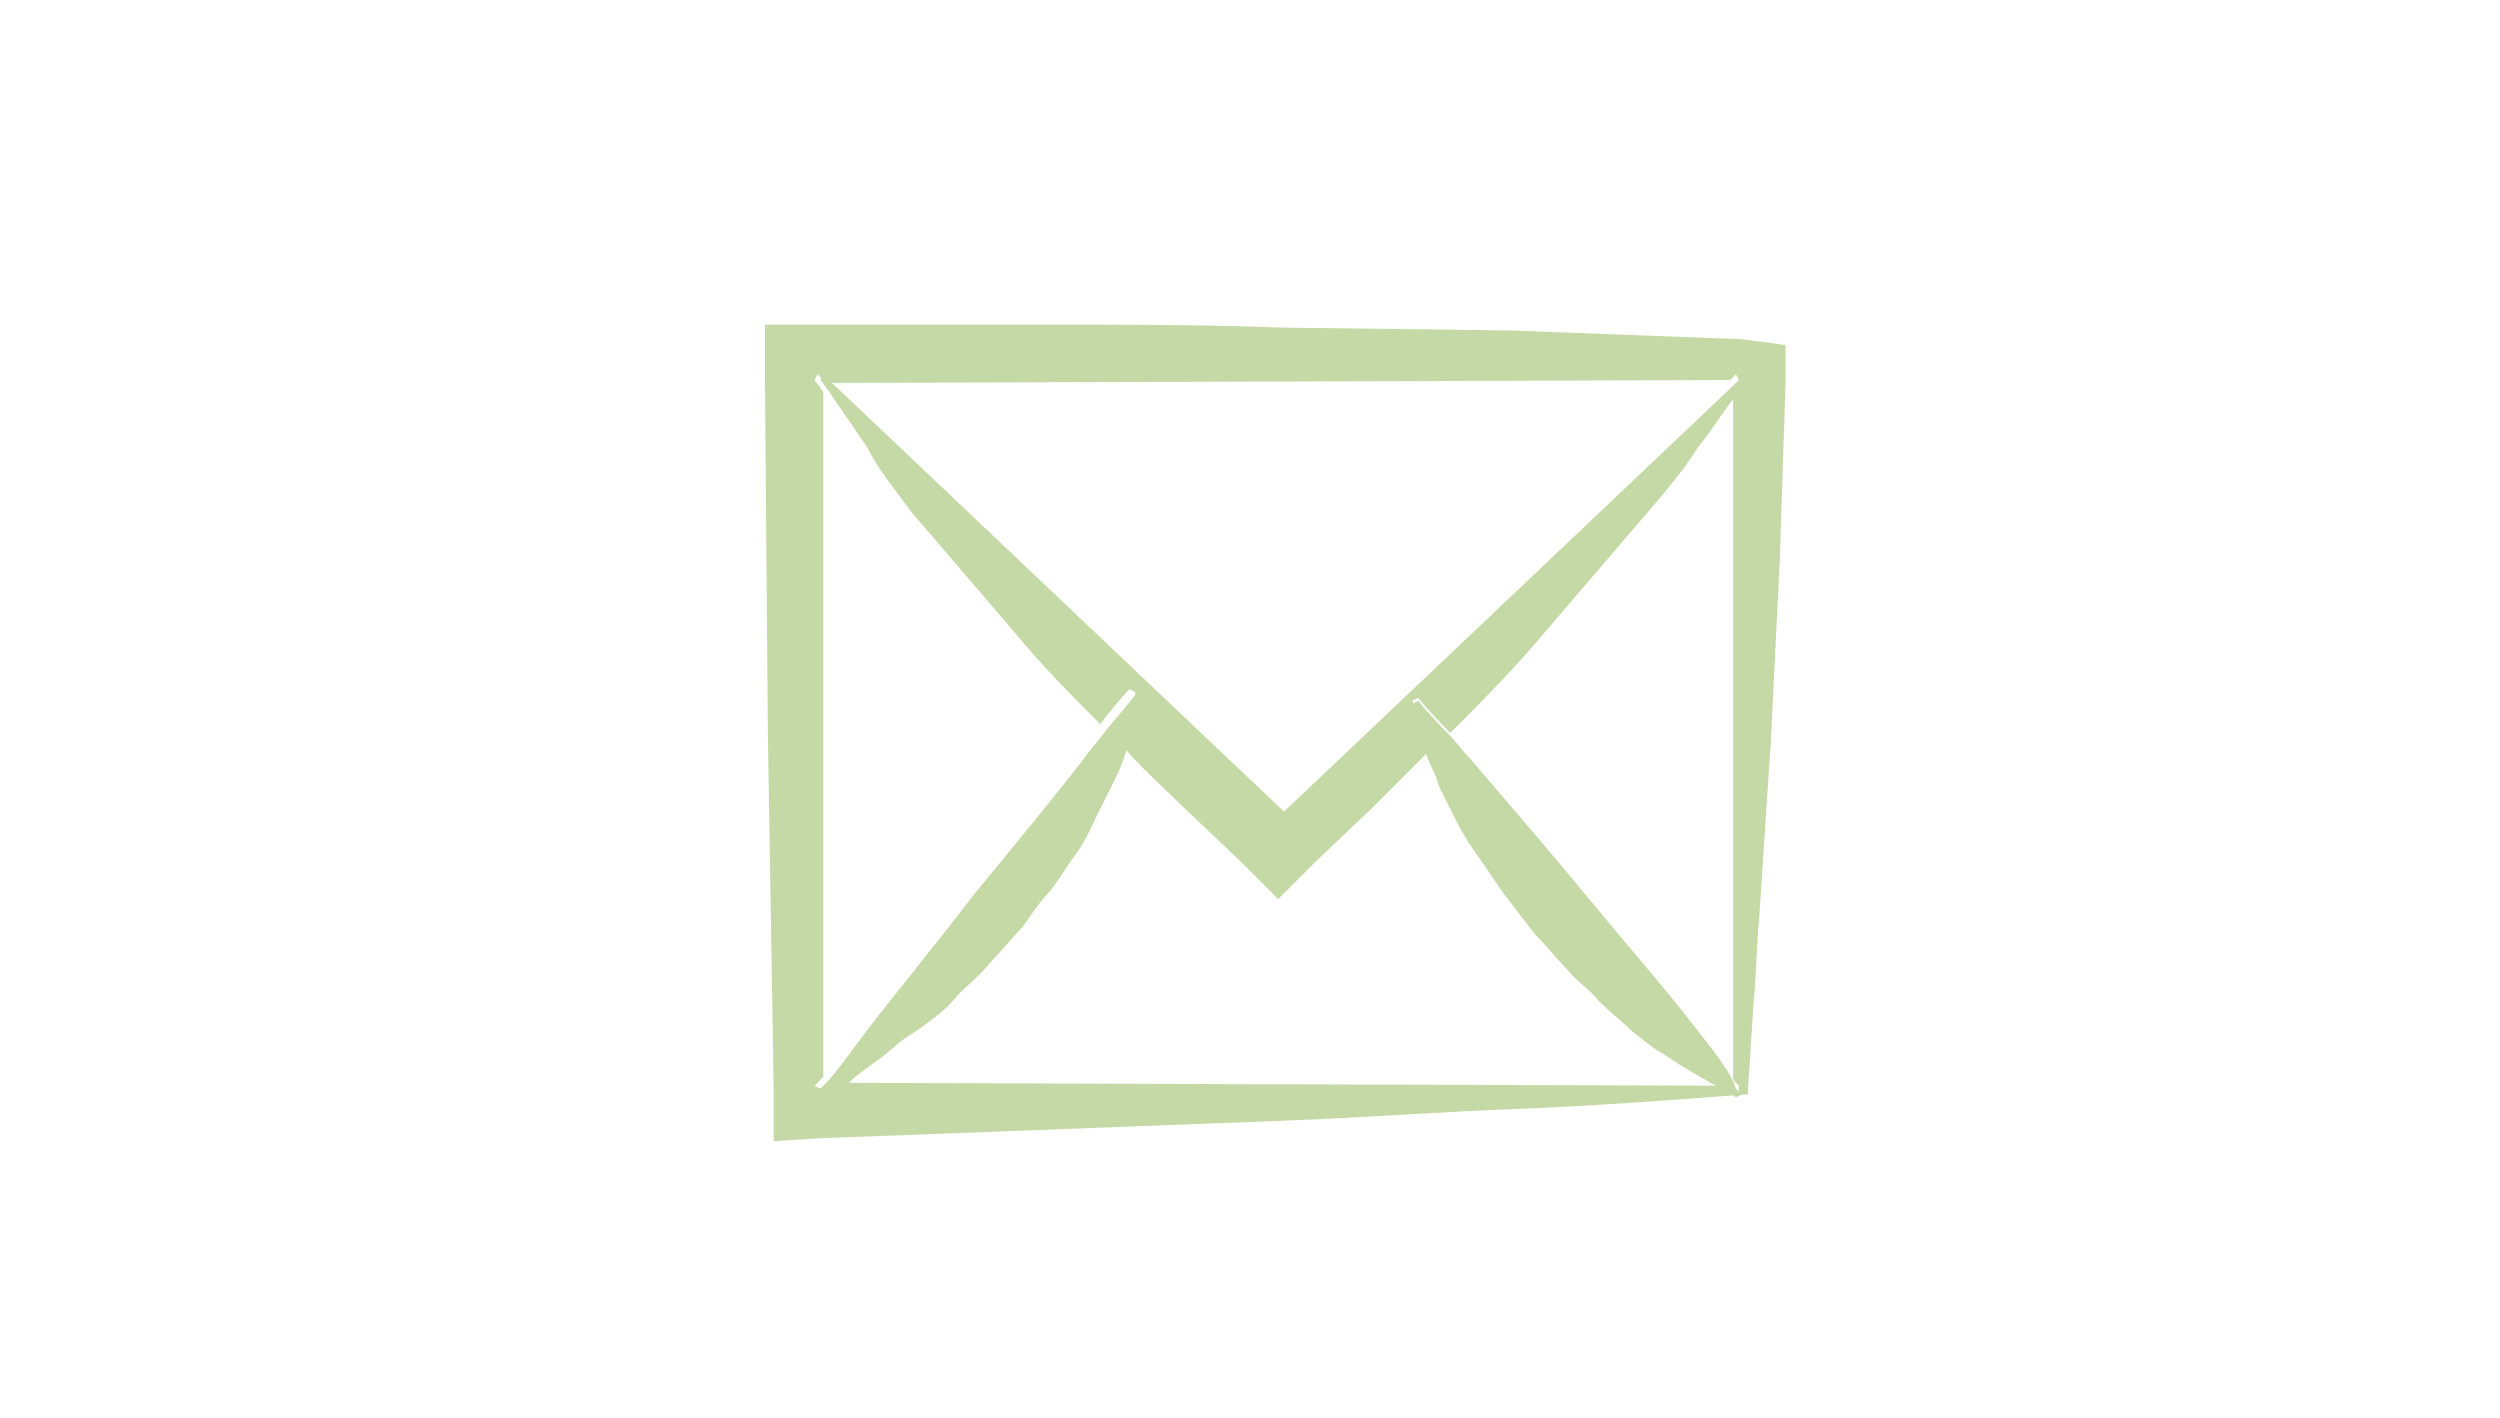
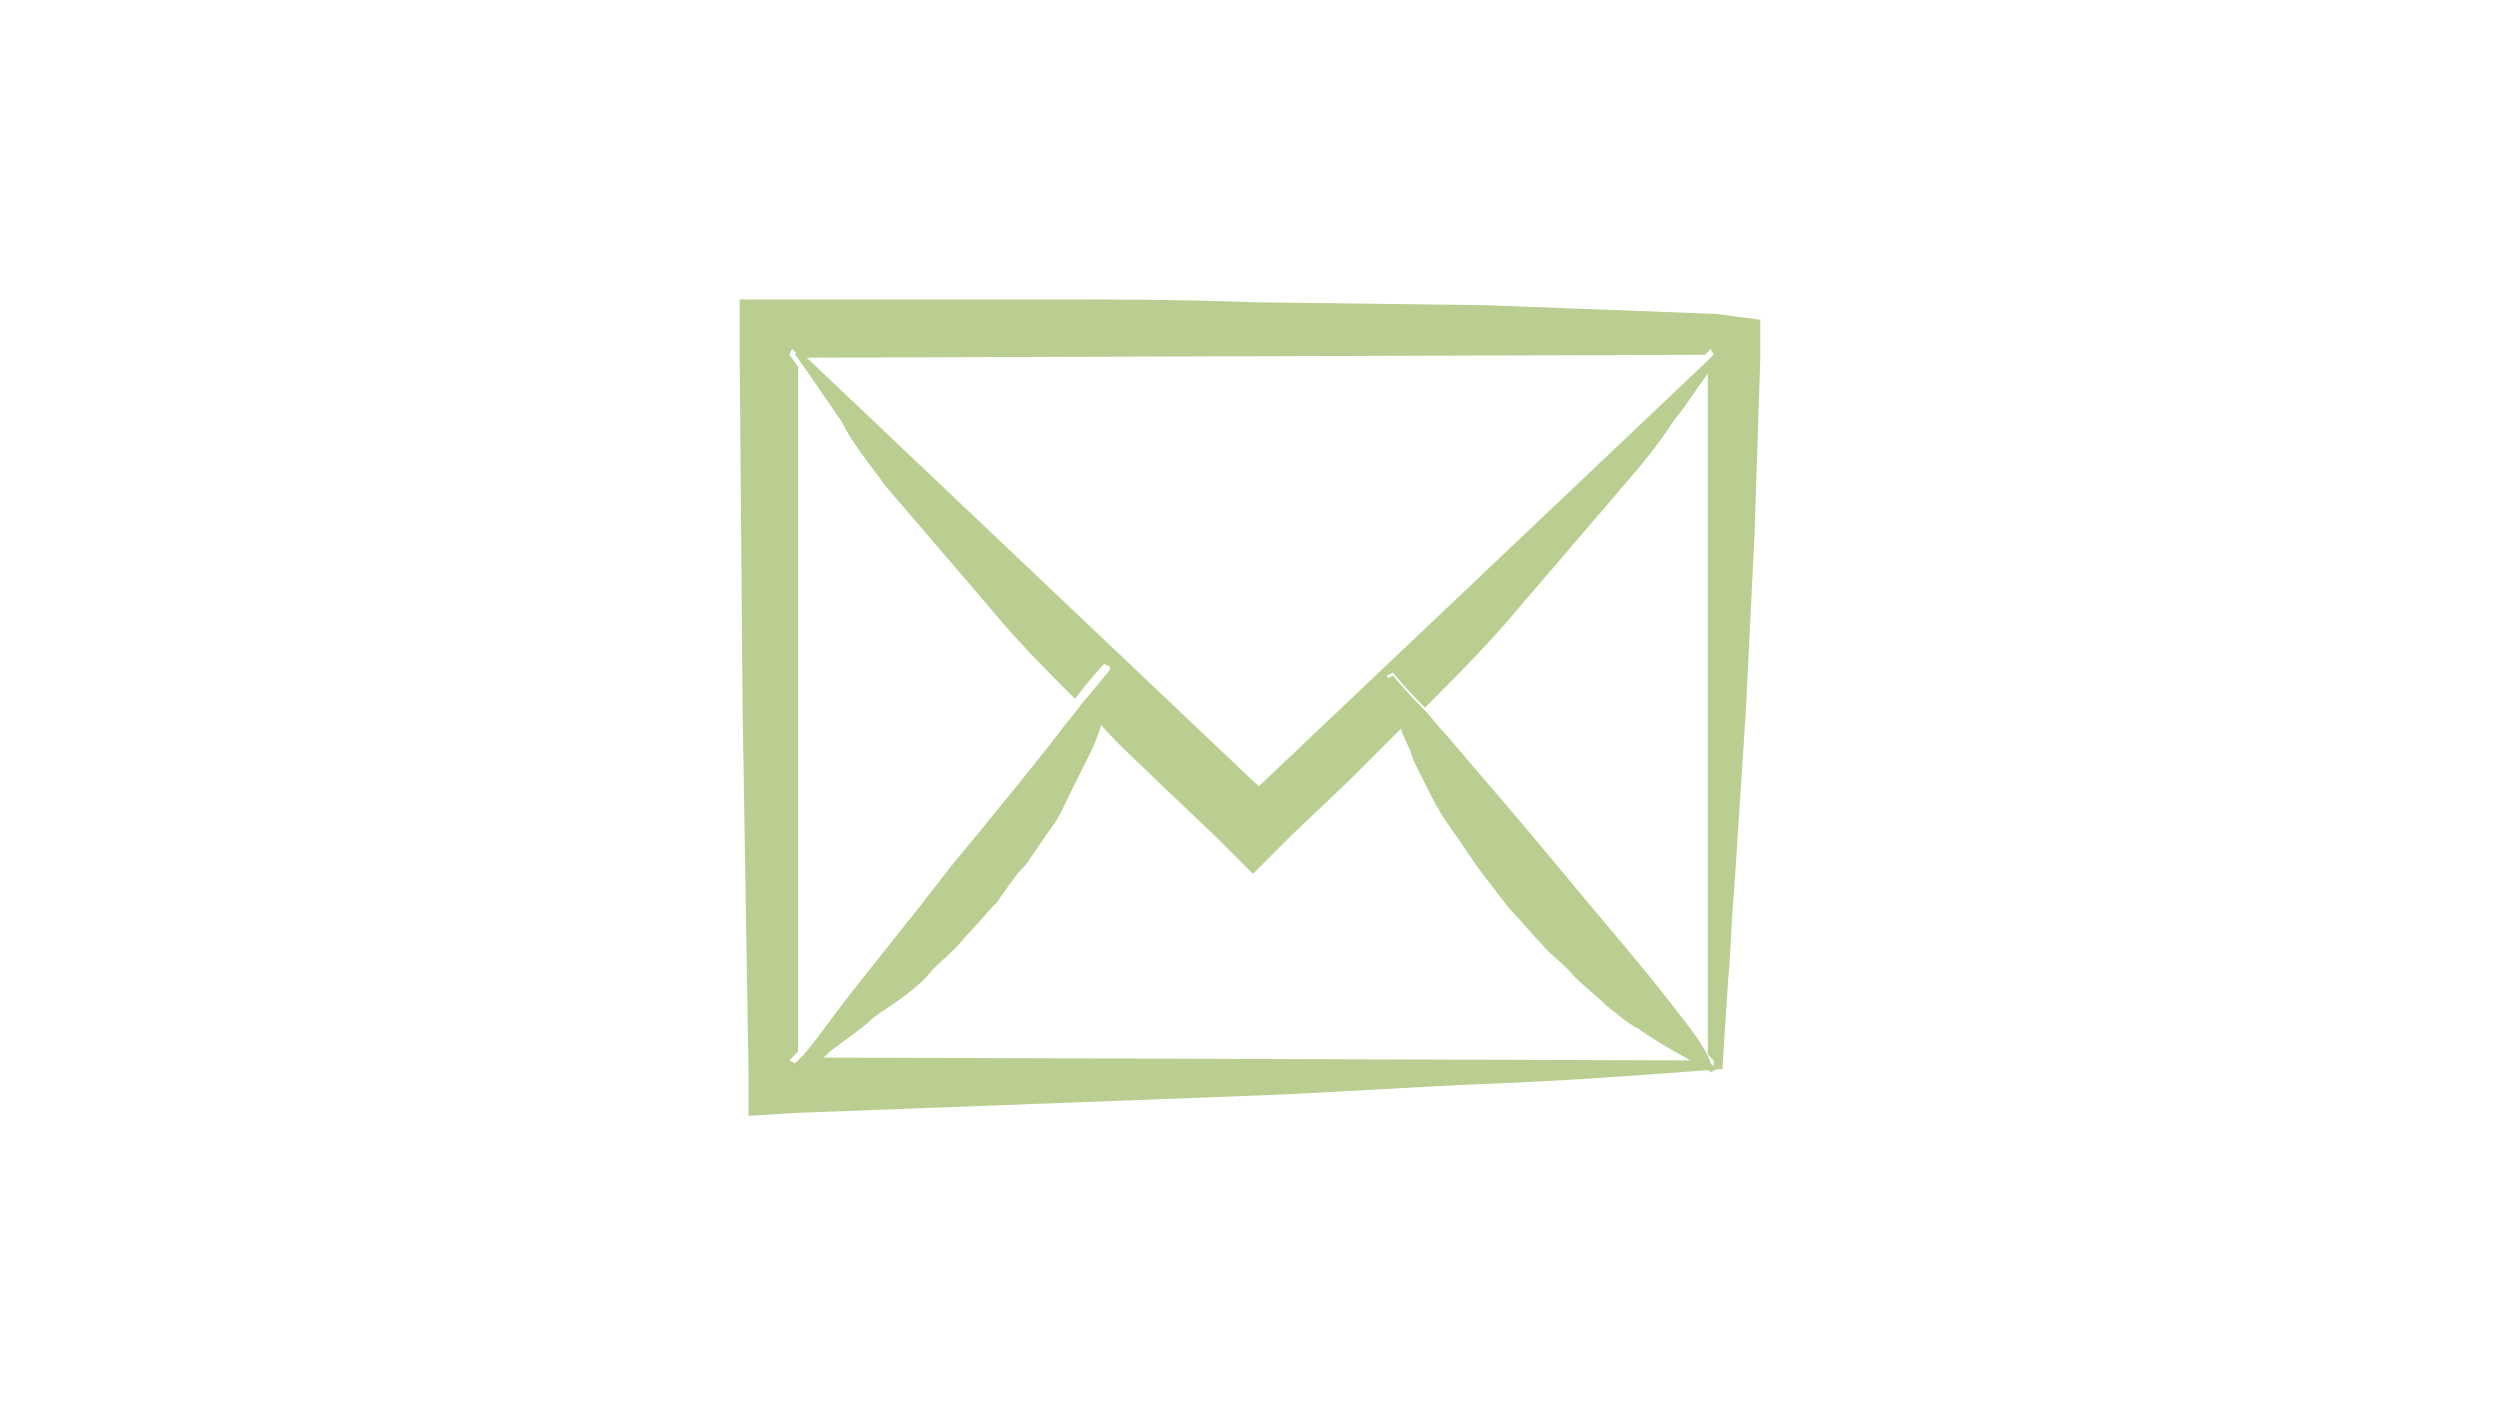
- <svg xmlns="http://www.w3.org/2000/svg" version="1.1" id="Camada_1" x="0px" y="0px" viewBox="-415 244.1 128.6 72.9" style="enable-background:new -415 244.1 128.6 72.9;" xml:space="preserve">
-   <defs id="defs16" />
-   <style type="text/css" id="style3">
- 	.st0{fill:none;}
- 	.st1{fill:#C5D9A7;}
+ <svg xmlns="http://www.w3.org/2000/svg" version="1.1" id="Camada_1" x="0px" y="0px" viewBox="15 -21.9 128.6 72.9" style="enable-background:new 15 -21.9 128.6 72.9;" xml:space="preserve">
+   <style type="text/css">
+ 	.st0{fill:#B9CE90;}
</style>
  <g id="XMLID_293_" transform="matrix(1.5,0,0,1.5,174.7,-140.9)">
-     <polygon id="XMLID_294_" class="st0" points="-364.7,269.9 -349.3,284.6 -333.7,269.9 " style="fill:none" />
-     <path id="XMLID_298_" class="st0" d="m -336.7,274.2 -1.8,2.1 c -0.6,0.7 -1.2,1.4 -1.8,2.1 -1,1.2 -2.1,2.3 -3.2,3.4 0.2,0.3 0.5,0.5 0.7,0.8 1.1,1.2 2.5,2.9 3.9,4.6 1.4,1.7 2.8,3.4 3.8,4.6 0.7,0.9 1.2,1.6 1.5,1.9 l 0,-23.7 c -0.5,0.7 -0.9,1.3 -1.4,1.9 -0.5,0.9 -1.1,1.6 -1.7,2.3 z" style="fill:none" />
-     <path id="XMLID_299_" class="st0" d="m -359.9,287.1 c 1.4,-1.7 2.7,-3.4 3.8,-4.7 0.3,-0.3 0.5,-0.6 0.7,-0.9 -1,-1 -2,-2.1 -2.9,-3.1 -0.6,-0.7 -1.2,-1.4 -1.8,-2.1 l -1.8,-2.1 c -0.6,-0.7 -1.2,-1.4 -1.7,-2.2 -0.5,-0.6 -0.9,-1.2 -1.3,-1.9 l 0,23.5 c 0.3,-0.4 0.8,-1 1.4,-1.8 1,-1.3 2.3,-3 3.6,-4.7 z" style="fill:none" />
-     <path id="XMLID_301_" class="st0" d="m -336,292.7 c -0.4,-0.2 -0.7,-0.5 -1.1,-0.8 -0.4,-0.3 -0.8,-0.6 -1.1,-1 -0.4,-0.4 -0.8,-0.7 -1.1,-1.1 -0.4,-0.4 -0.7,-0.8 -1.1,-1.2 -0.3,-0.4 -0.7,-0.9 -1,-1.3 -0.3,-0.4 -0.6,-0.9 -0.9,-1.3 -0.3,-0.4 -0.5,-0.9 -0.8,-1.3 -0.2,-0.4 -0.4,-0.8 -0.6,-1.2 -0.2,-0.3 -0.3,-0.7 -0.4,-1 -0.6,0.6 -1.2,1.2 -1.8,1.8 l -2,1.9 -1.3,1.3 -1.3,-1.3 -2,-1.9 c -0.6,-0.6 -1.3,-1.3 -1.9,-1.9 -0.1,-0.1 -0.1,-0.1 -0.2,-0.2 -0.1,0.3 -0.2,0.6 -0.4,1 -0.2,0.4 -0.3,0.8 -0.6,1.2 -0.2,0.4 -0.4,0.9 -0.7,1.3 -0.3,0.4 -0.5,0.9 -0.9,1.3 -0.3,0.4 -0.6,0.9 -1,1.3 -0.4,0.4 -0.7,0.8 -1.1,1.2 -0.3,0.4 -0.7,0.8 -1.1,1.1 -0.4,0.4 -0.7,0.7 -1.1,1 -0.4,0.3 -0.7,0.6 -1.1,0.8 -0.7,0.5 -1.3,0.9 -1.8,1.1 -0.1,0 -0.2,0.1 -0.3,0.1 l 30.6,0.1 c -0.1,0 -0.2,-0.1 -0.3,-0.2 -0.3,0.1 -1,-0.3 -1.6,-0.8 z" style="fill:none" />
-     <path id="XMLID_304_" class="st1" d="m -333.4,268.3 -7.9,-0.3 -7.9,-0.1 c -2.6,-0.1 -5.3,-0.1 -7.9,-0.1 l -7.9,0 -1.9,0 0,1.9 0.1,12.2 0.2,12.2 0,1.7 1.6,-0.1 15.9,-0.6 c 2.6,-0.1 5.3,-0.3 7.9,-0.4 2.6,-0.1 5.3,-0.3 7.9,-0.5 l 0.1,0 0.2,-3.1 c 0.1,-1 0.1,-2 0.2,-3 l 0.4,-6.1 c 0.1,-2 0.2,-4.1 0.3,-6.1 l 0.2,-6.1 0,-1.3 -1.5,-0.2 z m -0.1,25.8 c 0,0 -0.2,-0.1 -0.4,-0.2 l -30.6,-0.1 c -0.3,0.2 -0.5,0.2 -0.5,0.2 l -0.2,-0.1 c 0,0 0.1,-0.1 0.3,-0.3 l 0,-23.5 c -0.1,-0.1 -0.2,-0.3 -0.3,-0.4 l 0.1,-0.2 0.3,0.3 31,-0.1 0.2,-0.2 0.1,0.2 c -0.1,0.1 -0.2,0.2 -0.2,0.3 l 0,23.7 c 0.1,0.1 0.2,0.2 0.2,0.2 l 0,0.2 z" style="fill:#c5d9a7" />
-     <path id="XMLID_305_" class="st1" d="m -361.9,274.2 1.8,2.1 c 0.6,0.7 1.2,1.4 1.8,2.1 0.9,1.1 1.9,2.1 2.9,3.1 0.6,-0.8 1,-1.2 1,-1.2 l 0.2,0.1 c 0,0 0,0.3 -0.2,0.8 -0.1,0.3 -0.2,0.6 -0.3,1 0.1,0.1 0.1,0.1 0.2,0.2 0.6,0.7 1.3,1.3 1.9,1.9 l 2,1.9 1.3,1.3 1.3,-1.3 2,-1.9 c 0.6,-0.6 1.2,-1.2 1.8,-1.8 -0.1,-0.4 -0.2,-0.7 -0.3,-1 -0.1,-0.5 -0.2,-0.8 -0.2,-0.8 l 0.2,-0.1 c 0,0 0.4,0.5 1.1,1.2 1.1,-1.1 2.2,-2.2 3.2,-3.4 0.6,-0.7 1.2,-1.4 1.8,-2.1 l 1.8,-2.1 c 0.6,-0.7 1.2,-1.4 1.7,-2.2 0.5,-0.6 0.9,-1.3 1.4,-1.9 0.1,-0.1 0.2,-0.2 0.2,-0.3 l -0.1,-0.2 -0.2,0.2 -15.5,14.7 -15.5,-14.7 -0.3,-0.3 -0.1,0.2 c 0.1,0.1 0.2,0.3 0.3,0.4 0.4,0.6 0.9,1.3 1.3,1.9 0.4,0.8 1,1.5 1.5,2.2 z" style="fill:#c5d9a7" />
-     <path id="XMLID_306_" class="st1" d="m -335,291.9 c -1,-1.3 -2.4,-2.9 -3.8,-4.6 -1.4,-1.7 -2.8,-3.3 -3.9,-4.6 -0.3,-0.3 -0.5,-0.6 -0.7,-0.8 -0.7,-0.7 -1.1,-1.2 -1.1,-1.2 l -0.2,0.1 c 0,0 0.1,0.3 0.2,0.8 0.1,0.3 0.2,0.6 0.3,1 0.1,0.3 0.3,0.6 0.4,1 0.2,0.4 0.4,0.8 0.6,1.2 0.2,0.4 0.5,0.9 0.8,1.3 0.3,0.4 0.6,0.9 0.9,1.3 0.3,0.4 0.7,0.9 1,1.3 0.4,0.4 0.7,0.8 1.1,1.2 0.3,0.4 0.8,0.7 1.1,1.1 0.4,0.4 0.8,0.7 1.1,1 0.4,0.3 0.7,0.6 1.1,0.8 0.7,0.5 1.3,0.8 1.8,1.1 0.1,0.1 0.2,0.1 0.3,0.2 0.3,0.1 0.4,0.2 0.4,0.2 l 0.2,-0.1 c 0,0 -0.1,-0.1 -0.2,-0.2 -0.2,-0.6 -0.7,-1.2 -1.4,-2.1 z" style="fill:#c5d9a7" />
-     <path id="XMLID_307_" class="st1" d="m -362.5,292.6 c 0.3,-0.3 0.7,-0.5 1.1,-0.8 0.4,-0.3 0.8,-0.6 1.1,-1 0.4,-0.4 0.8,-0.7 1.1,-1.1 0.4,-0.4 0.7,-0.8 1.1,-1.2 0.3,-0.4 0.6,-0.9 1,-1.3 0.3,-0.4 0.6,-0.9 0.9,-1.3 0.3,-0.4 0.5,-0.9 0.7,-1.3 0.2,-0.4 0.4,-0.8 0.6,-1.2 0.2,-0.4 0.3,-0.7 0.4,-1 0.1,-0.4 0.2,-0.7 0.3,-1 0.1,-0.5 0.2,-0.8 0.2,-0.8 l -0.2,-0.1 c 0,0 -0.4,0.5 -1,1.2 -0.2,0.3 -0.5,0.6 -0.7,0.9 -1,1.3 -2.4,3 -3.8,4.7 -1.3,1.7 -2.7,3.4 -3.7,4.7 -0.6,0.8 -1.1,1.5 -1.4,1.8 -0.2,0.2 -0.3,0.3 -0.3,0.3 l 0.2,0.1 c 0,0 0.2,-0.1 0.5,-0.2 0.1,0 0.2,-0.1 0.3,-0.1 0.3,-0.4 0.9,-0.7 1.6,-1.3 z" style="fill:#c5d9a7" />
+     <g>
+       <path id="XMLID_36_" class="st0" d="M-47.6,90.1l-7.9-0.3l-7.9-0.1c-2.6-0.1-5.3-0.1-7.9-0.1    h-7.9h-1.9v1.9l0.1,12.2l0.2,12.2v1.7l1.6-0.1l15.9-0.6c2.6-0.1,5.3-0.3,7.9-0.4s5.3-0.3,7.9-0.5h0.1l0.2-3.1c0.1-1,0.1-2,0.2-3    l0.4-6.1c0.1-2,0.2-4.1,0.3-6.1l0.2-6.1v-1.3L-47.6,90.1L-47.6,90.1z M-47.7,115.9c0,0-0.2-0.1-0.4-0.2l-30.6-0.1    c-0.3,0.2-0.5,0.2-0.5,0.2l-0.2-0.1c0,0,0.1-0.1,0.3-0.3V91.9c-0.1-0.1-0.2-0.3-0.3-0.4l0.1-0.2l0.3,0.3l31-0.1l0.2-0.2l0.1,0.2    c-0.1,0.1-0.2,0.2-0.2,0.3v23.7c0.1,0.1,0.2,0.2,0.2,0.2V115.9z" />
+       <path id="XMLID_35_" class="st0" d="M-76.1,96l1.8,2.1c0.6,0.7,1.2,1.4,1.8,2.1    c0.9,1.1,1.9,2.1,2.9,3.1c0.6-0.8,1-1.2,1-1.2l0.2,0.1c0,0,0,0.3-0.2,0.8c-0.1,0.3-0.2,0.6-0.3,1c0.1,0.1,0.1,0.1,0.2,0.2    c0.6,0.7,1.3,1.3,1.9,1.9l2,1.9l1.3,1.3l1.3-1.3l2-1.9c0.6-0.6,1.2-1.2,1.8-1.8c-0.1-0.4-0.2-0.7-0.3-1c-0.1-0.5-0.2-0.8-0.2-0.8    l0.2-0.1c0,0,0.4,0.5,1.1,1.2c1.1-1.1,2.2-2.2,3.2-3.4c0.6-0.7,1.2-1.4,1.8-2.1l1.8-2.1c0.6-0.7,1.2-1.4,1.7-2.2    c0.5-0.6,0.9-1.3,1.4-1.9c0.1-0.1,0.2-0.2,0.2-0.3l-0.1-0.2l-0.2,0.2l-15.5,14.7l-15.5-14.7l-0.3-0.3l-0.1,0.2    c0.1,0.1,0.2,0.3,0.3,0.4c0.4,0.6,0.9,1.3,1.3,1.9C-77.2,94.6-76.6,95.3-76.1,96L-76.1,96z" />
+       <path id="XMLID_34_" class="st0" d="M-49.2,113.7c-1-1.3-2.4-2.9-3.8-4.6s-2.8-3.3-3.9-4.6    c-0.3-0.3-0.5-0.6-0.7-0.8c-0.7-0.7-1.1-1.2-1.1-1.2l-0.2,0.1c0,0,0.1,0.3,0.2,0.8c0.1,0.3,0.2,0.6,0.3,1c0.1,0.3,0.3,0.6,0.4,1    c0.2,0.4,0.4,0.8,0.6,1.2c0.2,0.4,0.5,0.9,0.8,1.3s0.6,0.9,0.9,1.3s0.7,0.9,1,1.3c0.4,0.4,0.7,0.8,1.1,1.2    c0.3,0.4,0.8,0.7,1.1,1.1c0.4,0.4,0.8,0.7,1.1,1c0.4,0.3,0.7,0.6,1.1,0.8c0.7,0.5,1.3,0.8,1.8,1.1c0.1,0.1,0.2,0.1,0.3,0.2    c0.3,0.1,0.4,0.2,0.4,0.2l0.2-0.1c0,0-0.1-0.1-0.2-0.2C-48,115.2-48.5,114.6-49.2,113.7L-49.2,113.7z" />
+       <path id="XMLID_33_" class="st0" d="M-76.7,114.4c0.3-0.3,0.7-0.5,1.1-0.8s0.8-0.6,1.1-1    c0.4-0.4,0.8-0.7,1.1-1.1c0.4-0.4,0.7-0.8,1.1-1.2c0.3-0.4,0.6-0.9,1-1.3c0.3-0.4,0.6-0.9,0.9-1.3s0.5-0.9,0.7-1.3    s0.4-0.8,0.6-1.2c0.2-0.4,0.3-0.7,0.4-1c0.1-0.4,0.2-0.7,0.3-1c0.1-0.5,0.2-0.8,0.2-0.8l-0.2-0.1c0,0-0.4,0.5-1,1.2    c-0.2,0.3-0.5,0.6-0.7,0.9c-1,1.3-2.4,3-3.8,4.7c-1.3,1.7-2.7,3.4-3.7,4.7c-0.6,0.8-1.1,1.5-1.4,1.8c-0.2,0.2-0.3,0.3-0.3,0.3    l0.2,0.1c0,0,0.2-0.1,0.5-0.2c0.1,0,0.2-0.1,0.3-0.1C-78,115.3-77.4,115-76.7,114.4L-76.7,114.4z" />
+     </g>
  </g>
</svg>
